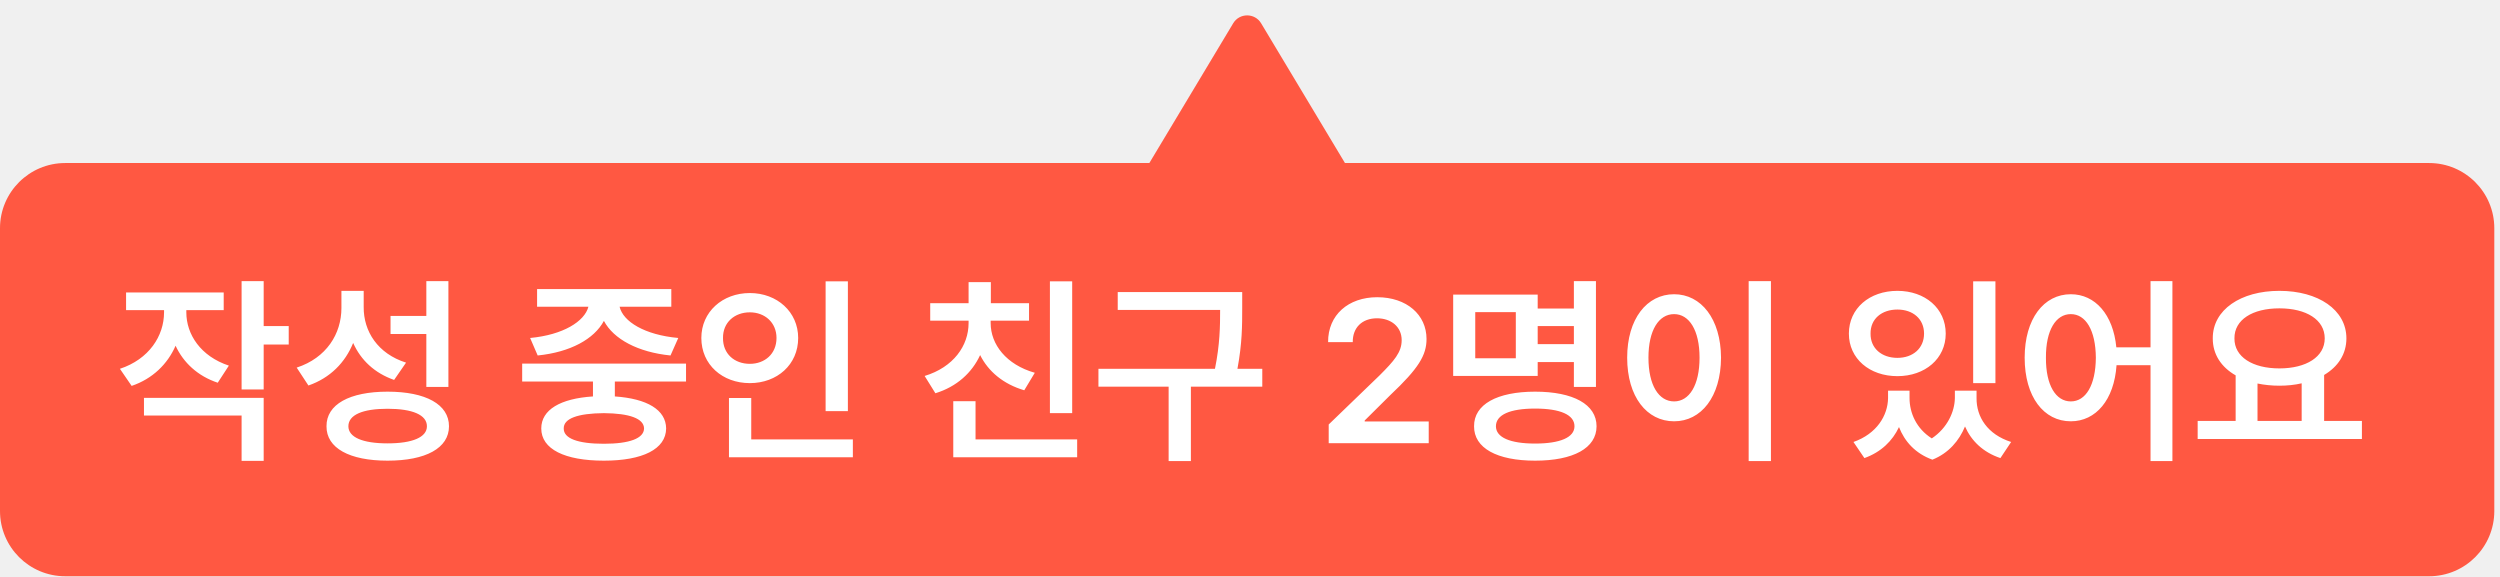
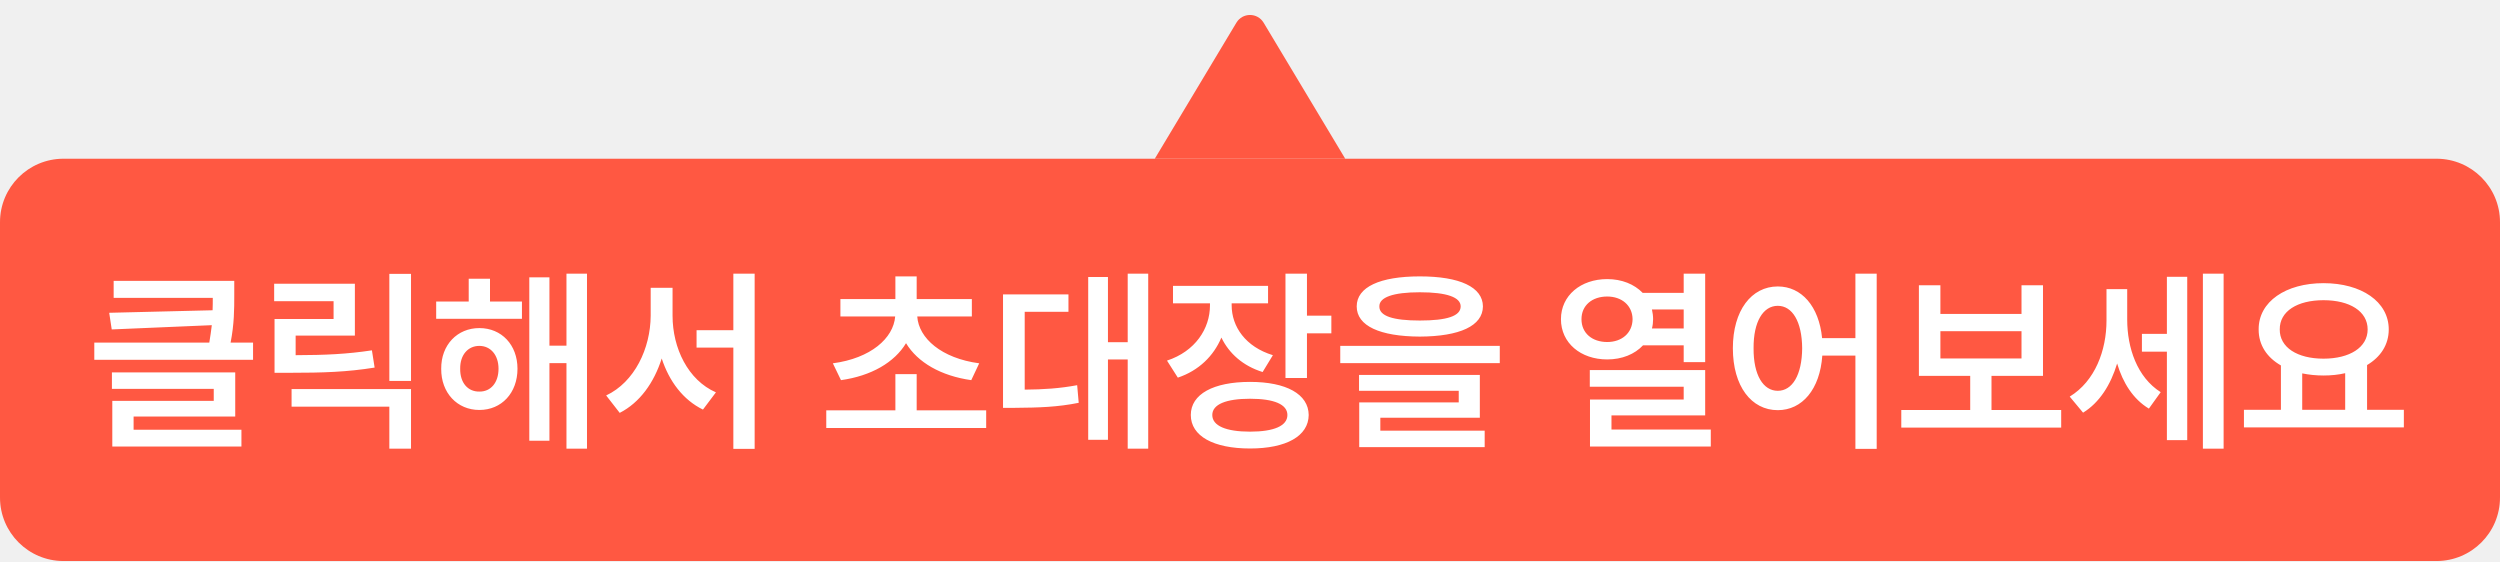
- <svg xmlns="http://www.w3.org/2000/svg" width="221" height="51" viewBox="0 0 221 51" fill="none">
-   <path d="M109.013 2.06C109.572 1.127 110.925 1.127 111.484 2.06L118.895 14.412L101.602 14.412L109.013 2.06Z" fill="#FF5842" />
-   <path d="M0 20.176C0 16.992 2.581 14.412 5.765 14.412H214.732C217.916 14.412 220.497 16.992 220.497 20.176V45.176C220.497 48.36 217.916 50.941 214.732 50.941H5.765C2.581 50.941 0 48.36 0 45.176V20.176Z" fill="#FF5842" />
-   <path d="M16.471 27.61C16.471 29.561 17.736 31.495 20.232 32.321L19.248 33.833C17.473 33.244 16.207 32.048 15.521 30.563C14.81 32.189 13.491 33.481 11.637 34.114L10.6 32.602C13.166 31.758 14.502 29.702 14.502 27.61V27.416H11.145V25.852H19.775V27.416H16.471V27.61ZM23.309 24.85V28.823H25.523V30.457H23.309V34.43H21.357V24.85H23.309ZM23.309 35.169V40.741H21.357V36.733H12.727V35.169H23.309ZM32.15 27.135C32.133 29.297 33.398 31.266 35.895 32.057L34.84 33.586C33.108 32.98 31.895 31.829 31.219 30.317C30.516 32.048 29.189 33.411 27.264 34.079L26.227 32.497C28.863 31.635 30.182 29.508 30.182 27.223V25.711H32.15V27.135ZM39.639 24.85V34.202H37.688V29.526H34.523V27.926H37.688V24.85H39.639ZM34.26 34.623C37.635 34.623 39.691 35.748 39.691 37.682C39.691 39.616 37.635 40.723 34.26 40.723C30.902 40.723 28.846 39.616 28.863 37.682C28.846 35.748 30.902 34.623 34.26 34.623ZM34.26 36.135C32.045 36.135 30.797 36.68 30.797 37.682C30.797 38.649 32.045 39.194 34.26 39.194C36.475 39.194 37.74 38.649 37.74 37.682C37.74 36.68 36.475 36.135 34.26 36.135ZM60.645 32.145V33.727H54.352V35.045C57.199 35.239 58.869 36.223 58.887 37.876C58.869 39.704 56.812 40.723 53.385 40.723C49.922 40.723 47.848 39.704 47.848 37.876C47.848 36.223 49.535 35.23 52.418 35.045V33.727H46.16V32.145H60.645ZM53.385 36.522C51.065 36.54 49.816 36.997 49.834 37.876C49.816 38.754 51.065 39.229 53.385 39.229C55.652 39.229 56.918 38.754 56.935 37.876C56.918 36.997 55.652 36.54 53.385 36.522ZM59.344 25.553V27.118H54.773C55.081 28.427 56.98 29.605 59.959 29.877L59.273 31.424C56.391 31.134 54.246 29.983 53.385 28.366C52.523 29.974 50.414 31.134 47.531 31.424L46.863 29.877C49.781 29.605 51.68 28.41 52.014 27.118H47.478V25.553H59.344ZM74.953 24.868V36.346H72.984V24.868H74.953ZM75.393 38.842V40.424H64.441V35.186H66.41V38.842H75.393ZM66.287 25.905C68.695 25.905 70.559 27.575 70.559 29.877C70.559 32.233 68.695 33.868 66.287 33.868C63.861 33.868 61.998 32.233 61.998 29.877C61.998 27.575 63.861 25.905 66.287 25.905ZM66.287 27.61C64.934 27.61 63.897 28.506 63.914 29.877C63.897 31.284 64.934 32.163 66.287 32.163C67.606 32.163 68.643 31.284 68.643 29.877C68.643 28.506 67.606 27.61 66.287 27.61ZM94.781 24.868V36.522H92.812V24.868H94.781ZM95.221 38.842V40.424H84.269V35.467H86.238V38.842H95.221ZM87.574 28.559C87.574 30.44 88.945 32.233 91.477 32.954L90.545 34.501C88.69 33.956 87.363 32.831 86.643 31.389C85.922 32.954 84.577 34.184 82.688 34.764L81.738 33.235C84.287 32.461 85.623 30.563 85.623 28.559V28.348H82.231V26.801H85.623V24.938H87.592V26.801H90.967V28.348H87.574V28.559ZM109.811 25.817V27.241C109.811 28.726 109.811 30.352 109.389 32.602H111.586V34.184H105.275V40.758H103.307V34.184H97.102V32.602H107.402C107.842 30.44 107.859 28.823 107.859 27.399H98.807V25.817H109.811ZM117.457 39.176V37.524L121.957 33.182C123.24 31.899 123.908 31.143 123.908 30.071C123.908 28.893 122.977 28.137 121.729 28.137C120.41 28.137 119.566 28.963 119.584 30.247H117.404C117.387 27.838 119.197 26.274 121.746 26.274C124.348 26.274 126.105 27.821 126.105 29.965C126.105 31.407 125.402 32.567 122.906 34.922L120.639 37.172V37.26H126.299V39.176H117.457ZM141.082 24.85V34.202H139.131V32.004H135.932V33.235H128.461V26.045H135.932V27.276H139.131V24.85H141.082ZM130.412 27.592V31.67H133.998V27.592H130.412ZM135.703 34.623C139.078 34.623 141.135 35.748 141.135 37.682C141.135 39.616 139.078 40.723 135.703 40.723C132.346 40.723 130.289 39.616 130.307 37.682C130.289 35.748 132.346 34.623 135.703 34.623ZM135.703 36.118C133.488 36.118 132.24 36.663 132.24 37.682C132.24 38.666 133.488 39.211 135.703 39.211C137.918 39.211 139.184 38.666 139.184 37.682C139.184 36.663 137.918 36.118 135.703 36.118ZM135.932 30.422H139.131V28.823H135.932V30.422ZM156.551 24.85V40.758H154.582V24.85H156.551ZM147.99 26.01C150.381 26.01 152.121 28.19 152.139 31.618C152.121 35.081 150.381 37.243 147.99 37.243C145.582 37.243 143.842 35.081 143.842 31.618C143.842 28.19 145.582 26.01 147.99 26.01ZM147.99 27.768C146.637 27.768 145.723 29.192 145.723 31.618C145.723 34.061 146.637 35.485 147.99 35.485C149.326 35.485 150.24 34.061 150.24 31.618C150.24 29.192 149.326 27.768 147.99 27.768ZM168.803 35.186C168.803 36.504 169.409 37.893 170.771 38.754C172.151 37.831 172.793 36.39 172.811 35.186V34.536H174.727V35.186C174.709 36.856 175.693 38.403 177.785 39.071L176.836 40.495C175.289 39.976 174.261 38.965 173.707 37.7C173.197 38.948 172.257 40.064 170.824 40.635C169.312 40.09 168.363 39.018 167.871 37.752C167.3 38.974 166.289 39.967 164.812 40.495L163.846 39.071C165.902 38.35 166.887 36.733 166.904 35.186V34.536H168.803V35.186ZM176.396 24.868V33.868H174.428V24.868H176.396ZM167.73 25.711C170.174 25.711 172.002 27.258 172.002 29.491C172.002 31.706 170.174 33.252 167.73 33.252C165.27 33.252 163.441 31.706 163.441 29.491C163.441 27.258 165.27 25.711 167.73 25.711ZM167.73 27.364C166.342 27.364 165.34 28.19 165.357 29.491C165.34 30.791 166.342 31.635 167.73 31.635C169.102 31.635 170.086 30.791 170.086 29.491C170.086 28.19 169.102 27.364 167.73 27.364ZM183.059 26.01C185.212 26.01 186.803 27.803 187.084 30.704H190.107V24.85H192.041V40.758H190.107V32.286H187.102C186.891 35.353 185.273 37.243 183.059 37.243C180.668 37.243 178.98 35.081 178.98 31.618C178.98 28.19 180.668 26.01 183.059 26.01ZM183.059 27.768C181.74 27.768 180.844 29.192 180.861 31.618C180.844 34.061 181.74 35.485 183.059 35.485C184.377 35.485 185.256 34.061 185.273 31.618C185.256 29.192 184.377 27.768 183.059 27.768ZM208.793 37.208V38.807H194.273V37.208H197.631V33.182C196.365 32.461 195.601 31.328 195.609 29.913C195.592 27.381 198.088 25.711 201.498 25.711C204.926 25.711 207.422 27.381 207.422 29.913C207.422 31.301 206.684 32.417 205.453 33.147V37.208H208.793ZM201.498 27.258C199.125 27.258 197.508 28.26 197.525 29.913C197.508 31.547 199.125 32.567 201.498 32.567C203.871 32.567 205.506 31.547 205.506 29.913C205.506 28.26 203.871 27.258 201.498 27.258ZM199.564 37.208H203.467V33.885C202.86 34.026 202.201 34.096 201.498 34.096C200.812 34.096 200.162 34.026 199.564 33.903V37.208Z" fill="white" />
+ <svg xmlns="http://www.w3.org/2000/svg" width="227" height="51" viewBox="0 0 227 51" fill="none">
+   <path d="M112.265 2.06C112.824 1.127 114.176 1.127 114.736 2.06L122.147 14.412L104.854 14.412L112.265 2.06Z" fill="#FF5842" />
+   <path d="M0 20.176C0 16.992 2.581 14.412 5.765 14.412H221.235C224.419 14.412 227 16.992 227 20.176V45.176C227 48.36 224.419 50.941 221.235 50.941H5.765C2.581 50.941 0 48.36 0 45.176V20.176Z" fill="#FF5842" />
+   <path d="M21.271 25.5V26.819C21.271 28.058 21.271 29.412 20.938 31.108H22.977V32.672H8.562V31.108H19.004C19.101 30.545 19.171 30.027 19.232 29.526L10.145 29.913L9.916 28.401L19.303 28.172C19.32 27.786 19.32 27.416 19.32 27.047H10.32V25.5H21.271ZM21.359 33.815V37.823H12.131V39.018H21.922V40.547H10.197V36.399H19.408V35.309H10.162V33.815H21.359ZM37.32 24.868V34.588H35.352V24.868H37.32ZM37.32 35.327V40.741H35.352V36.926H26.475V35.327H37.32ZM32.223 25.764V30.475H26.844V32.251C29.568 32.242 31.493 32.154 33.77 31.811L34.016 33.376C31.502 33.78 29.357 33.85 26.281 33.85H24.928V28.963H30.289V27.346H24.893V25.764H32.223ZM47.393 27.381V28.946H39.605V27.381H42.559V25.307H44.492V27.381H47.393ZM43.525 29.79C45.547 29.79 46.988 31.319 46.988 33.481C46.988 35.678 45.547 37.225 43.525 37.225C41.522 37.225 40.045 35.678 40.062 33.481C40.045 31.319 41.522 29.79 43.525 29.79ZM43.525 31.407C42.488 31.407 41.768 32.233 41.785 33.481C41.768 34.764 42.488 35.573 43.525 35.555C44.545 35.573 45.266 34.764 45.266 33.481C45.266 32.233 44.545 31.407 43.525 31.407ZM53.299 24.85V40.741H51.435V32.971H49.889V40.02H48.06V25.184H49.889V31.389H51.435V24.85H53.299ZM61.068 28.665C61.068 31.618 62.475 34.518 65.006 35.626L63.828 37.19C62.026 36.311 60.761 34.623 60.084 32.549C59.39 34.738 58.098 36.557 56.27 37.489L55.039 35.907C57.623 34.694 59.065 31.635 59.082 28.665V26.133H61.068V28.665ZM68.522 24.85V40.758H66.588V31.565H63.248V29.983H66.588V24.85H68.522ZM89.545 37.26V38.86H75.025V37.26H81.301V33.973H83.234V37.26H89.545ZM88.244 27.153V28.735H83.287C83.419 30.712 85.484 32.532 88.912 32.989L88.191 34.518C85.44 34.131 83.322 32.91 82.268 31.161C81.213 32.91 79.112 34.131 76.361 34.518L75.623 32.989C79.068 32.532 81.125 30.712 81.283 28.735H76.309V27.153H81.301V25.096H83.234V27.153H88.244ZM104.258 24.85V40.741H102.395V32.637H100.602V39.932H98.809V25.149H100.602V31.073H102.395V24.85H104.258ZM97.016 26.731V28.313H93.043V35.379C94.774 35.362 96.198 35.274 97.807 34.975L97.947 36.575C96.031 36.961 94.361 37.014 92.147 37.032H91.074V26.731H97.016ZM111.834 27.715C111.834 29.666 113.1 31.495 115.578 32.251L114.646 33.78C112.862 33.226 111.597 32.092 110.902 30.651C110.199 32.321 108.854 33.648 106.947 34.29L105.963 32.743C108.529 31.899 109.865 29.842 109.865 27.733V27.54H106.508V25.957H115.139V27.54H111.834V27.715ZM118.672 24.85V28.665H120.887V30.264H118.672V34.325H116.721V24.85H118.672ZM113.504 34.676C116.791 34.676 118.812 35.784 118.83 37.682C118.812 39.598 116.791 40.723 113.504 40.723C110.182 40.723 108.125 39.598 108.125 37.682C108.125 35.784 110.182 34.676 113.504 34.676ZM113.504 36.206C111.324 36.206 110.076 36.715 110.076 37.682C110.076 38.666 111.324 39.194 113.504 39.194C115.684 39.194 116.896 38.666 116.896 37.682C116.896 36.715 115.684 36.206 113.504 36.206ZM128.92 25.096C132.541 25.096 134.633 26.063 134.65 27.821C134.633 29.596 132.541 30.545 128.92 30.563C125.299 30.545 123.189 29.596 123.189 27.821C123.189 26.063 125.299 25.096 128.92 25.096ZM128.92 26.538C126.494 26.538 125.229 26.995 125.246 27.821C125.229 28.7 126.494 29.104 128.92 29.104C131.381 29.104 132.629 28.7 132.629 27.821C132.629 26.995 131.381 26.538 128.92 26.538ZM136.18 31.407V32.971H121.695V31.407H136.18ZM134.369 34.044V37.928H125.334V39.106H134.809V40.6H123.418V36.54H132.453V35.485H123.4V34.044H134.369ZM145.936 25.342C147.263 25.342 148.396 25.808 149.152 26.59H152.879V24.85H154.83V32.883H152.879V31.354H149.188C148.432 32.163 147.28 32.637 145.936 32.637C143.527 32.637 141.734 31.143 141.734 28.981C141.734 26.836 143.527 25.342 145.936 25.342ZM145.936 26.924C144.564 26.924 143.598 27.733 143.598 28.981C143.598 30.247 144.564 31.055 145.936 31.055C147.254 31.055 148.221 30.247 148.238 28.981C148.221 27.733 147.254 26.924 145.936 26.924ZM154.83 33.604V37.717H146.322V39.001H155.34V40.547H144.371V36.276H152.879V35.116H144.354V33.604H154.83ZM149.996 28.102C150.058 28.383 150.102 28.673 150.102 28.981C150.102 29.271 150.066 29.561 149.996 29.825H152.879V28.102H149.996ZM161.422 26.01C163.575 26.01 165.166 27.803 165.447 30.704H168.471V24.85H170.404V40.758H168.471V32.286H165.465C165.254 35.353 163.637 37.243 161.422 37.243C159.031 37.243 157.344 35.081 157.344 31.618C157.344 28.19 159.031 26.01 161.422 26.01ZM161.422 27.768C160.104 27.768 159.207 29.192 159.225 31.618C159.207 34.061 160.104 35.485 161.422 35.485C162.74 35.485 163.619 34.061 163.637 31.618C163.619 29.192 162.74 27.768 161.422 27.768ZM187.156 37.225V38.825H172.637V37.225H178.895V34.131H174.236V25.905H176.188V28.506H183.553V25.905H185.504V34.131H180.828V37.225H187.156ZM176.188 32.549H183.553V30.071H176.188V32.549ZM193.15 29.016C193.15 31.582 194.047 34.254 196.191 35.608L195.119 37.102C193.687 36.241 192.755 34.755 192.236 33.006C191.656 34.931 190.637 36.557 189.143 37.471L187.93 36.012C190.232 34.606 191.27 31.811 191.27 29.104V26.256H193.15V29.016ZM201.904 24.85V40.741H200.023V24.85H201.904ZM198.6 25.131V39.967H196.754V31.934H194.486V30.317H196.754V25.131H198.6ZM218.27 37.208V38.807H203.75V37.208H207.107V33.182C205.842 32.461 205.077 31.328 205.086 29.913C205.068 27.381 207.564 25.711 210.975 25.711C214.402 25.711 216.898 27.381 216.898 29.913C216.898 31.301 216.16 32.417 214.93 33.147V37.208H218.27ZM210.975 27.258C208.602 27.258 206.984 28.26 207.002 29.913C206.984 31.547 208.602 32.567 210.975 32.567C213.348 32.567 214.982 31.547 214.982 29.913C214.982 28.26 213.348 27.258 210.975 27.258ZM209.041 37.208H212.943V33.885C212.337 34.026 211.678 34.096 210.975 34.096C210.289 34.096 209.639 34.026 209.041 33.903V37.208Z" fill="white" />
</svg>
